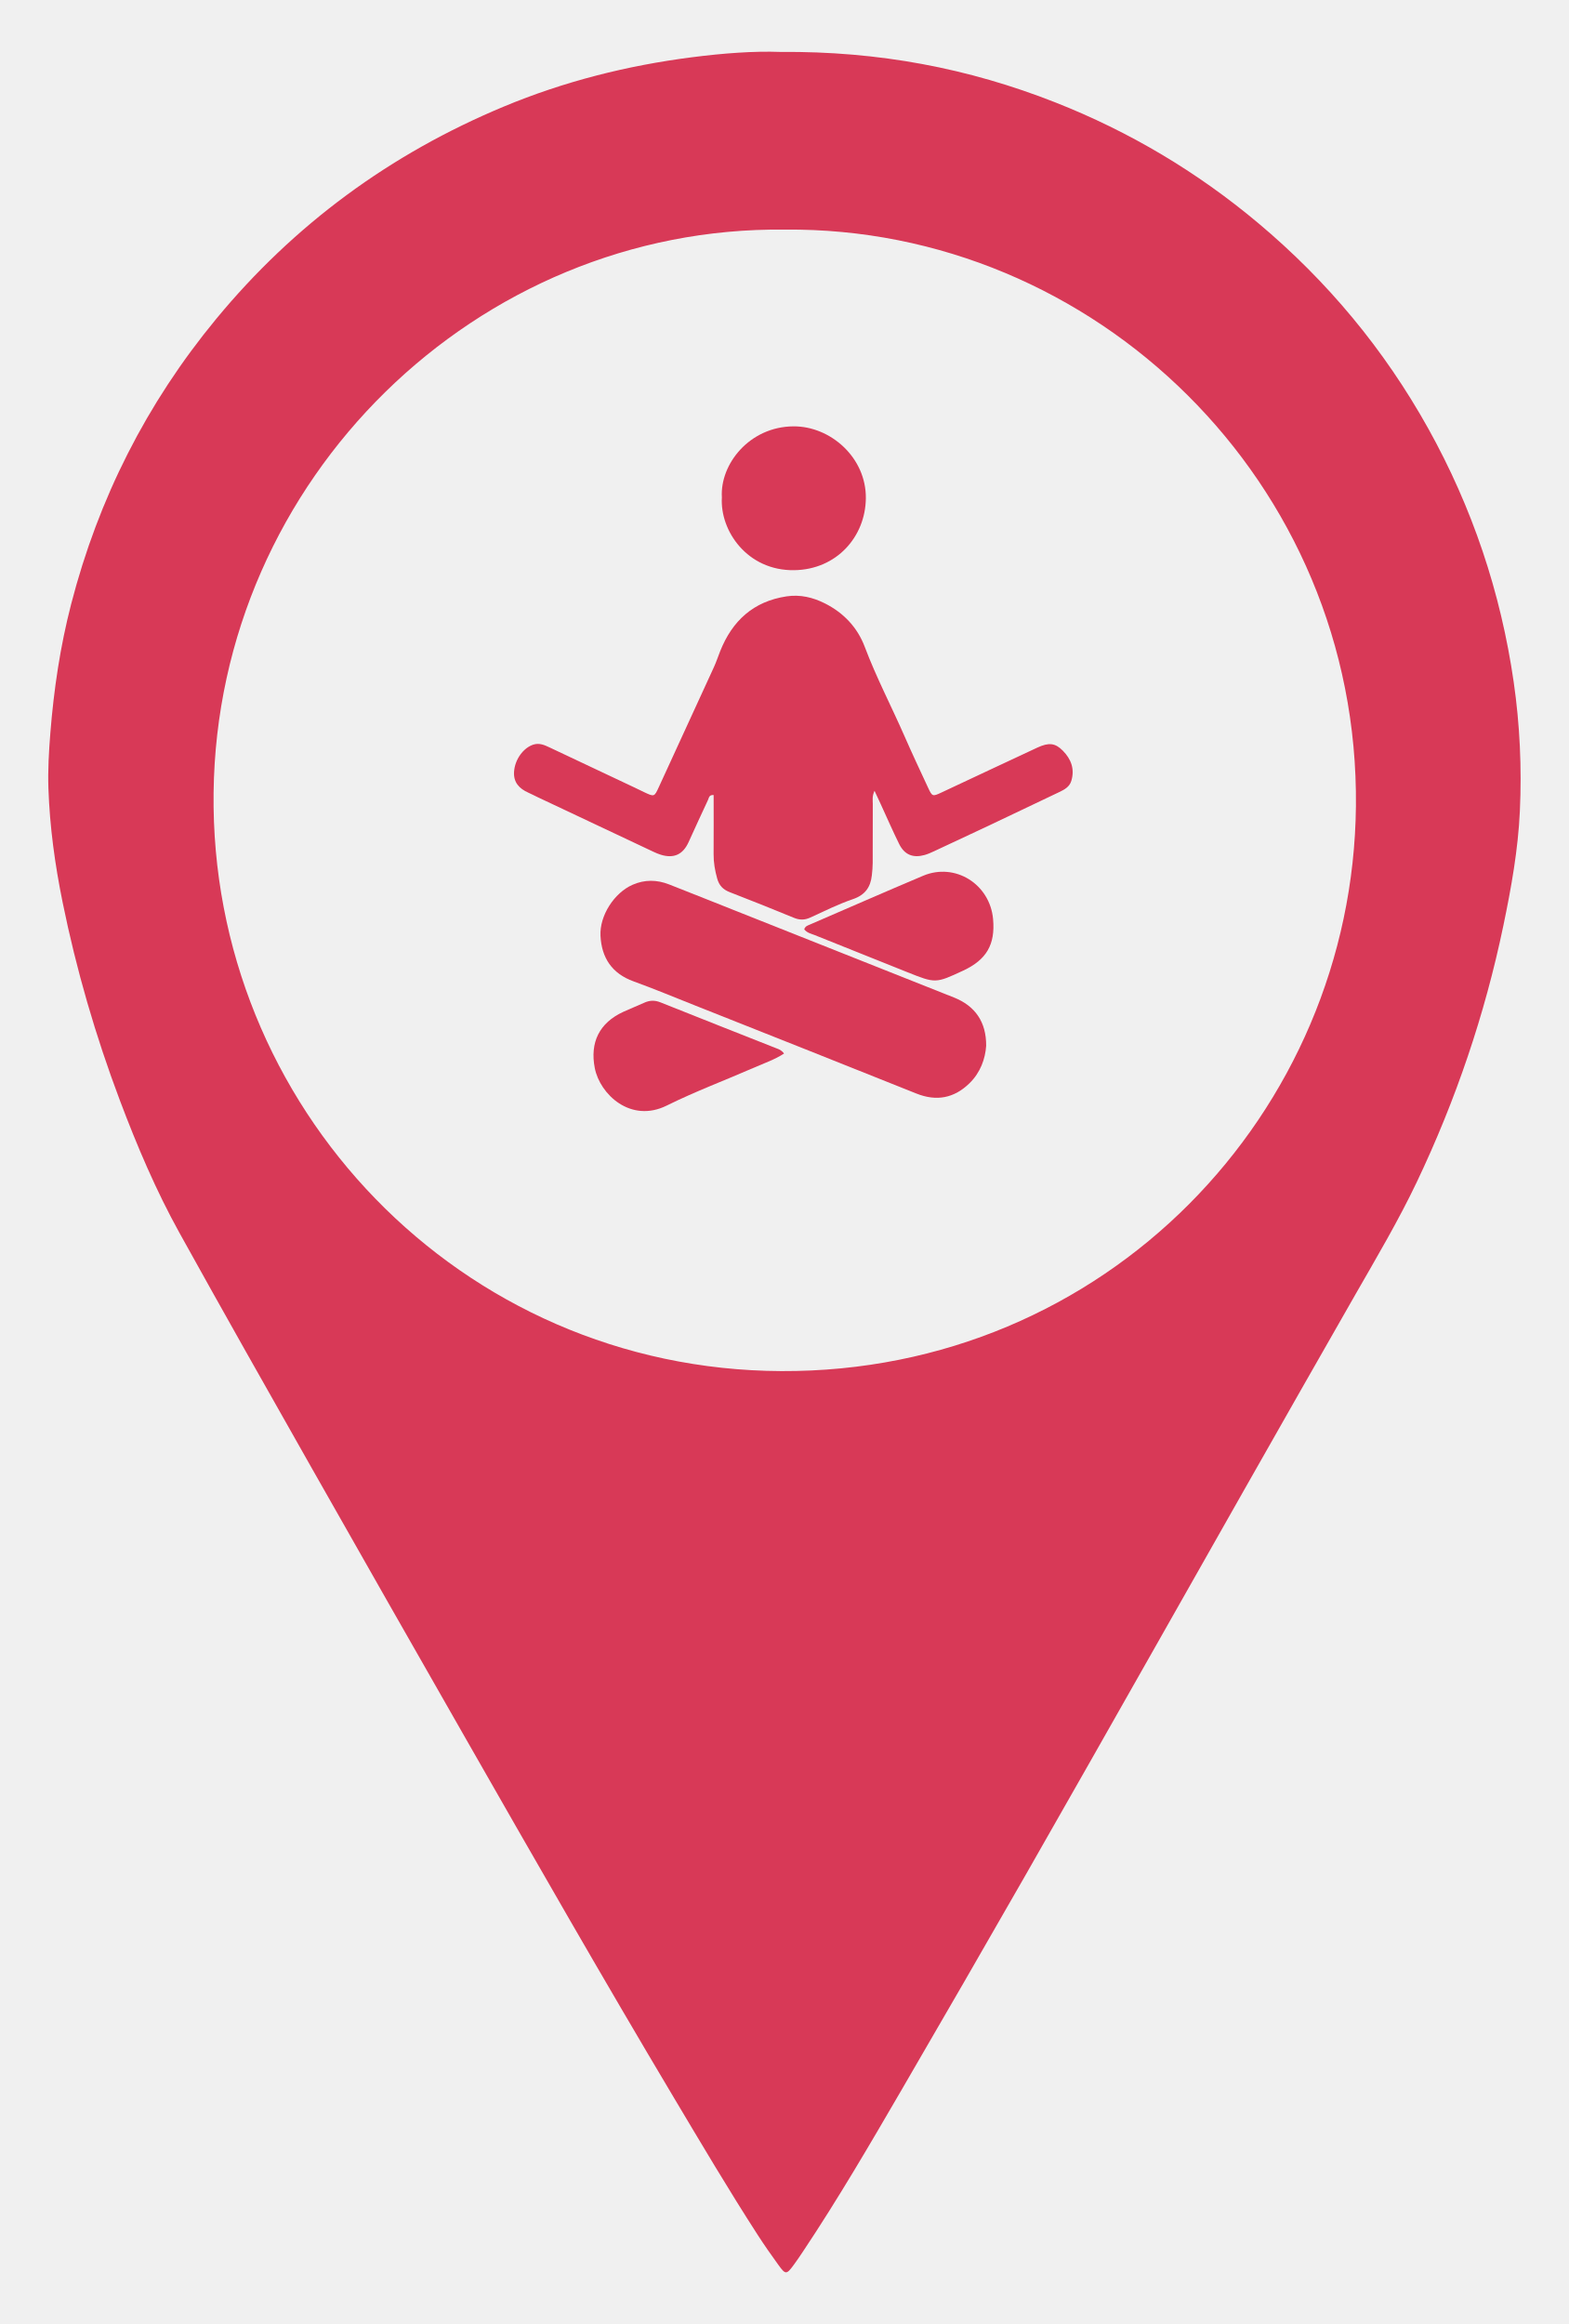
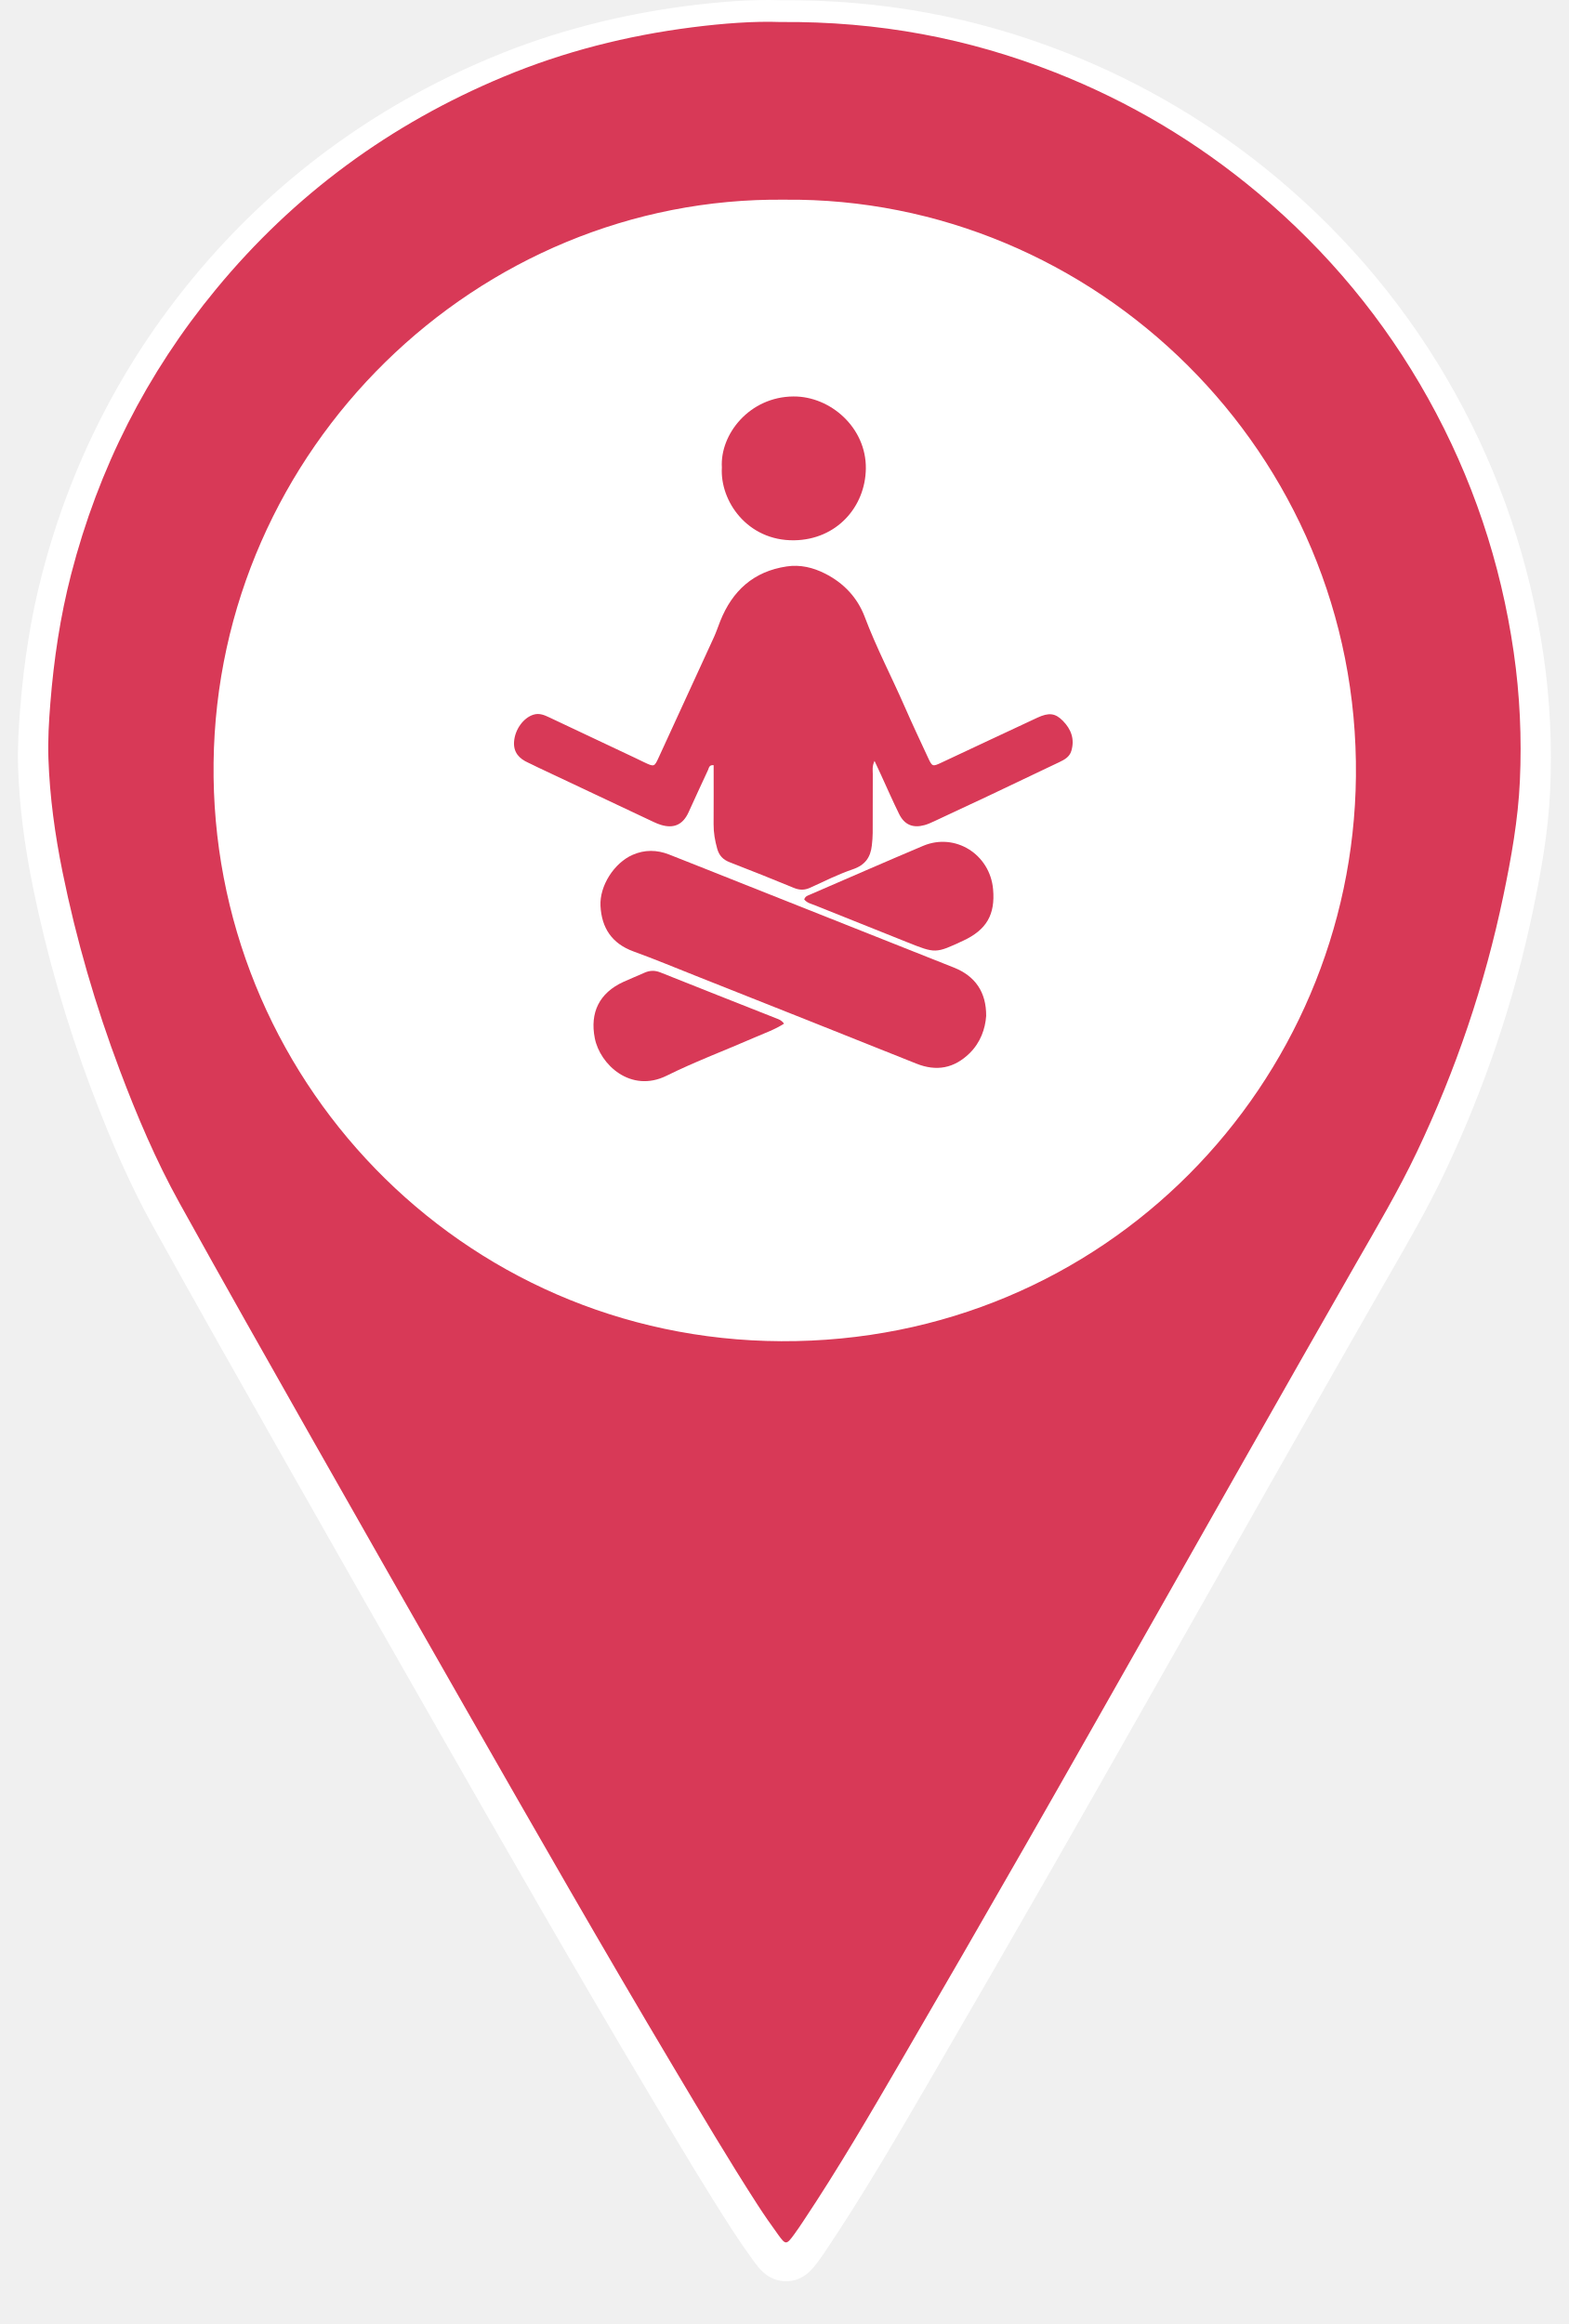
<svg xmlns="http://www.w3.org/2000/svg" version="1.1" id="Vrstva_1" x="0px" y="0px" viewBox="0 0 1035.57 1533.92" style="enable-background:new 0 0 1035.57 1533.92;" xml:space="preserve">
  <style type="text/css">
- 	.st0{fill:#D83957;}
+ 	.st0{fill:#FFFFFF;}
+ 	.st1{fill:#D83957;}
</style>
  <g>
-     <path class="st0" d="M515.05,34.27c65.12-0.54,124.4,10.81,181.51,33.3c48.97,19.28,93.68,45.86,134.04,79.72   c45.68,38.32,83.16,83.42,112.15,135.47c29.11,52.28,47.87,108.09,56.44,167.36c4.09,28.29,5.39,56.71,4.08,85.19   c-1.17,25.49-5.68,50.59-10.88,75.56c-12.23,58.73-31.36,115.1-57.14,169.28c-12.16,25.54-26.54,49.8-40.57,74.29   c-24.45,42.71-48.74,85.51-73.04,128.3c-19.62,34.54-39.13,69.13-58.74,103.68c-28.6,50.41-57.12,100.86-85.91,151.16   c-27.05,47.27-54.28,94.43-81.67,141.5c-20.98,36.06-41.99,72.11-65.16,106.84c-1.94,2.91-3.89,5.82-5.96,8.64   c-5.06,6.91-5.59,6.98-10.45,0.26c-4.69-6.47-9.28-13.03-13.61-19.74c-19.25-29.81-37.3-60.35-55.47-90.82   c-46.56-78.12-91.7-157.05-136.82-236c-34.08-59.64-68.1-119.33-101.97-179.09c-29.31-51.73-58.62-103.46-87.43-155.46   c-15.52-28.01-28.03-57.48-39.32-87.42c-16.07-42.62-28.75-86.24-37.83-130.89c-5.03-24.76-8.47-49.75-9.34-74.99   c-0.42-12.19,0.31-24.48,1.28-36.66c2.29-28.67,6.5-57.06,13.71-84.96c18.03-69.79,49.82-132.63,95.69-188.21   c51.57-62.48,115.03-109.01,189.78-140.18c39.91-16.64,81.48-27.12,124.28-32.6C477.24,35.15,497.93,33.61,515.05,34.27z    M517.93,151.55c-202.71-2.31-374.46,164.2-376.94,371.65C138.5,729.99,303.6,904.03,515.75,904.97   c214.06,0.95,377.19-170.54,379.3-372.8C897.27,318.15,722.23,149.55,517.93,151.55z" />
-     <path class="st0" d="M577.28,521.96c-1.71,3.67-1.14,6.18-1.15,8.6c-0.07,12.99,0,25.98-0.06,38.97c-0.01,2.74-0.26,5.48-0.56,8.2   c-0.85,7.86-4.46,13-12.5,15.74c-9.66,3.3-18.88,7.9-28.18,12.17c-3.7,1.7-7,1.69-10.75,0.15c-14.09-5.8-28.23-11.47-42.44-16.96   c-4.37-1.69-6.94-4.4-8.2-8.89c-1.5-5.34-2.43-10.67-2.39-16.23c0.09-12.96,0.03-25.91,0.03-38.93c-3.06-0.33-3.12,1.93-3.74,3.25   c-4.36,9.26-8.59,18.59-12.85,27.9c-3.73,8.13-9.69,10.85-18.27,8.23c-1.66-0.51-3.28-1.21-4.86-1.95   c-25.53-12.02-51.05-24.07-76.57-36.11c-2.03-0.96-4.02-2.02-6.07-2.93c-5.99-2.68-9.86-6.8-9.39-13.81   c0.54-8.12,6.17-15.82,12.77-17.9c3.99-1.26,7.37,0.32,10.76,1.91c18.76,8.82,37.5,17.68,56.24,26.54   c2.03,0.96,4.04,1.97,6.07,2.93c6.79,3.2,6.74,3.17,9.84-3.59c12.08-26.33,24.22-52.63,36.27-78.97c1.55-3.4,2.72-6.97,4.1-10.45   c7.99-20.12,22.02-32.96,43.91-36.22c8.97-1.34,17.42,0.7,25.36,4.72c12.3,6.23,21.37,15.83,26.2,28.67   c7.59,20.15,17.58,39.18,26.19,58.84c5.01,11.44,10.32,22.74,15.59,34.06c2.75,5.92,2.95,5.94,8.95,3.13   c21.04-9.84,42.04-19.76,63.1-29.55c7.7-3.58,11.9-3.1,16.97,2.07c5.42,5.53,7.88,12.09,5.53,19.85c-1.2,3.98-4.52,5.76-7.97,7.4   c-15.57,7.39-31.1,14.85-46.68,22.22c-11.96,5.66-23.96,11.25-35.96,16.83c-2.03,0.94-4.1,1.88-6.25,2.48   c-7.64,2.14-13.27-0.15-16.8-7.3c-4.2-8.51-7.98-17.22-11.95-25.84C580.33,528.47,579.06,525.78,577.28,521.96z" />
-     <path class="st0" d="M650.97,690.3c-0.59,8.42-3.7,17.55-11.01,24.68c-10.12,9.86-21.73,12.14-35.11,6.77   c-48.68-19.52-97.45-38.82-146.2-58.17c-13.46-5.35-26.85-10.91-40.46-15.85c-14.25-5.17-21.07-15.51-21.8-30.06   c-0.67-13.31,9.04-28.37,21.19-33.7c7.95-3.49,16.05-3.38,24.07-0.23c15.81,6.2,31.58,12.52,47.36,18.78   c46.89,18.61,93.79,37.21,140.67,55.85C643.71,663.95,651.09,674.54,650.97,690.3z" />
-     <path class="st0" d="M476.51,328.29c-1.34-21.93,18.24-46.69,47.25-46.88c24.54-0.16,48.12,20.69,47.79,47.56   c-0.31,25.27-19.23,46.95-47.28,47.37C493.33,376.79,475.15,350.41,476.51,328.29z" />
-     <path class="st0" d="M517.55,695.38c-6.19,4.01-12.81,6.24-19.13,9.01c-19.42,8.5-39.36,15.93-58.32,25.33   c-23.73,11.76-44.06-7.37-47.47-24.71c-3.34-16.97,3-29.91,18.85-37.18c4.53-2.08,9.18-3.9,13.72-5.97   c3.59-1.64,6.95-1.8,10.77-0.27c25.46,10.21,51.01,20.22,76.51,30.32C514.07,692.53,515.8,693,517.55,695.38z" />
-     <path class="st0" d="M530.87,613.4c0.7-2.13,2.24-2.5,3.57-3.08c24.96-10.79,49.86-21.7,74.9-32.28   c21.11-8.91,44.13,5.49,46.2,28.61c1.5,16.78-4.33,26.82-19.76,34c-18.22,8.48-18.22,8.47-37.03,0.95   c-20.38-8.16-40.77-16.3-61.14-24.47C535.34,616.22,532.79,615.77,530.87,613.4z" />
+     <g>
+       <path class="st0" d="M1018.98,433.14c-8.9-61.57-28.66-120.19-58.76-174.23c-29.9-53.69-69.19-101.15-116.77-141.07    c-41.81-35.07-88.77-63-139.57-83C643.34,11.01,581.67-0.33,515.34,0.15c-16.79-0.61-37.38,0.63-61.19,3.68    c-45.94,5.88-89.49,17.32-129.44,33.98c-77.99,32.52-144.44,81.61-197.51,145.91C79.86,241.07,46.34,307,27.57,379.65    c-7.04,27.25-11.71,56.15-14.28,88.37c-0.92,11.58-1.8,25.26-1.33,38.95c0.86,24.66,4.04,50.27,9.73,78.28    c9.15,45.04,22.18,90.11,38.71,133.96c13.6,36.06,26.48,64.68,40.54,90.06c28.94,52.24,58.73,104.8,87.53,155.63    c30.19,53.28,62.6,110.21,102,179.16c41.95,73.4,89.49,156.59,137.01,236.32l4.45,7.47c16.48,27.67,33.53,56.29,51.4,83.97    c4,6.19,8.51,12.74,14.21,20.62c3.35,4.62,9.57,13.22,21.25,13.26c0.02,0,0.04,0,0.07,0c11.65,0,17.8-8.41,21.48-13.43    c2.24-3.05,4.25-6.04,6.45-9.35c23.72-35.53,45.12-72.31,65.82-107.88c27.6-47.42,55.1-95.08,81.74-141.63    c21.79-38.08,43.79-76.87,65.05-114.39c6.96-12.28,13.92-24.56,20.89-36.84c9.16-16.14,18.3-32.3,27.44-48.45    c10.42-18.41,20.84-36.83,31.29-55.22l7.9-13.91c21.3-37.5,43.32-76.28,65.11-114.33c2-3.5,4.01-6.99,6.02-10.48    c12.05-20.93,24.5-42.57,35.25-65.16c26.51-55.7,46.25-114.18,58.66-173.8c5.1-24.51,10-51.01,11.28-78.72    C1024.62,492.19,1023.18,462.25,1018.98,433.14z" />
+       <path class="st1" d="M515.05,14.53c65.12-0.54,124.4,10.81,181.51,33.3c48.97,19.28,93.68,45.86,134.04,79.72    c45.68,38.32,83.16,83.42,112.15,135.47c29.11,52.28,47.87,108.09,56.44,167.36c4.09,28.29,5.39,56.71,4.08,85.19    c-1.17,25.49-5.68,50.59-10.88,75.56c-12.23,58.73-31.36,115.1-57.14,169.28c-12.16,25.54-26.54,49.8-40.57,74.29    c-24.45,42.71-48.74,85.51-73.04,128.3c-19.62,34.54-39.13,69.13-58.74,103.68c-28.6,50.41-57.12,100.86-85.91,151.16    c-27.05,47.27-54.28,94.43-81.67,141.5c-20.98,36.06-41.99,72.11-65.16,106.84c-1.94,2.91-3.89,5.82-5.96,8.64    c-5.06,6.91-5.59,6.98-10.45,0.26c-4.69-6.47-9.28-13.03-13.61-19.74c-19.25-29.81-37.3-60.35-55.47-90.82    c-46.56-78.12-91.7-157.05-136.82-236c-34.08-59.64-68.1-119.33-101.97-179.09c-29.31-51.73-58.62-103.46-87.43-155.46    c-15.52-28.01-28.03-57.48-39.32-87.42c-16.07-42.62-28.75-86.24-37.83-130.89c-5.03-24.76-8.47-49.75-9.34-74.99    c-0.42-12.19,0.31-24.48,1.28-36.66c2.29-28.67,6.5-57.06,13.71-84.96c18.03-69.79,49.82-132.63,95.69-188.21    C194.19,128.35,257.65,81.82,332.4,50.65c39.91-16.64,81.48-27.12,124.28-32.6C477.24,15.42,497.93,13.88,515.05,14.53z     M517.93,131.81c-202.71-2.31-374.46,164.2-376.94,371.65C138.5,710.25,303.6,884.29,515.75,885.24    c214.06,0.95,377.19-170.54,379.3-372.8C897.27,298.42,722.23,129.81,517.93,131.81z" />
+       <path class="st1" d="M577.28,502.23c-1.71,3.67-1.14,6.18-1.15,8.6c-0.07,12.99,0,25.98-0.06,38.97c-0.01,2.74-0.26,5.48-0.56,8.2    c-0.85,7.86-4.46,13-12.5,15.74c-9.66,3.3-18.88,7.9-28.18,12.17c-3.7,1.7-7,1.69-10.75,0.15c-14.09-5.8-28.23-11.47-42.44-16.96    c-4.37-1.69-6.94-4.4-8.2-8.89c-1.5-5.34-2.43-10.67-2.39-16.23c0.09-12.96,0.03-25.91,0.03-38.93c-3.06-0.33-3.12,1.93-3.74,3.25    c-4.36,9.26-8.59,18.59-12.85,27.9c-3.73,8.13-9.69,10.85-18.27,8.23c-1.66-0.51-3.28-1.21-4.86-1.95    c-25.53-12.02-51.05-24.07-76.57-36.11c-2.03-0.96-4.02-2.02-6.07-2.94c-5.99-2.68-9.86-6.8-9.39-13.81    c0.54-8.12,6.17-15.82,12.77-17.9c3.99-1.26,7.37,0.32,10.76,1.91c18.76,8.82,37.5,17.68,56.24,26.54    c2.03,0.96,4.04,1.97,6.07,2.93c6.79,3.2,6.74,3.17,9.84-3.59c12.08-26.33,24.22-52.63,36.27-78.97c1.55-3.4,2.72-6.97,4.1-10.45    c7.99-20.12,22.02-32.96,43.91-36.22c8.97-1.34,17.42,0.7,25.36,4.72c12.3,6.23,21.37,15.83,26.2,28.67    c7.59,20.15,17.58,39.18,26.19,58.84c5.01,11.44,10.32,22.74,15.59,34.06c2.75,5.92,2.95,5.94,8.95,3.13    c21.04-9.84,42.04-19.76,63.1-29.55c7.7-3.58,11.9-3.1,16.97,2.07c5.42,5.53,7.88,12.09,5.53,19.85c-1.2,3.98-4.52,5.76-7.97,7.4    c-15.57,7.39-31.1,14.85-46.68,22.22c-11.96,5.66-23.96,11.25-35.96,16.83c-2.03,0.94-4.1,1.88-6.25,2.48    c-7.64,2.14-13.27-0.15-16.8-7.3c-4.2-8.51-7.98-17.22-11.95-25.84C580.33,508.74,579.06,506.05,577.28,502.23z" />
+       <path class="st1" d="M650.97,670.56c-0.59,8.42-3.7,17.55-11.01,24.68c-10.12,9.86-21.73,12.14-35.11,6.77    c-48.68-19.52-97.45-38.82-146.2-58.17c-13.46-5.35-26.85-10.91-40.46-15.85c-14.25-5.17-21.07-15.51-21.8-30.06    c-0.67-13.31,9.04-28.37,21.19-33.7c7.95-3.49,16.05-3.38,24.07-0.23c15.81,6.2,31.58,12.52,47.36,18.78    c46.89,18.61,93.79,37.21,140.67,55.85C643.71,644.21,651.09,654.81,650.97,670.56z" />
+       <path class="st1" d="M476.51,308.56c-1.34-21.93,18.24-46.69,47.25-46.88c24.54-0.16,48.12,20.69,47.79,47.56    c-0.31,25.27-19.23,46.95-47.28,47.37C493.33,357.06,475.15,330.67,476.51,308.56z" />
+       <path class="st1" d="M517.55,675.64c-6.19,4.01-12.81,6.24-19.13,9.01c-19.42,8.5-39.36,15.93-58.32,25.33    c-23.73,11.76-44.06-7.37-47.47-24.71c-3.34-16.97,3-29.91,18.85-37.18c4.53-2.08,9.18-3.9,13.72-5.97    c3.59-1.64,6.95-1.8,10.77-0.27c25.46,10.21,51.01,20.22,76.51,30.32C514.07,672.8,515.8,673.26,517.55,675.64z" />
+       <path class="st1" d="M530.87,593.66c0.7-2.13,2.24-2.5,3.57-3.08c24.96-10.79,49.86-21.7,74.9-32.28    c21.11-8.91,44.13,5.49,46.2,28.61c1.5,16.78-4.33,26.82-19.76,34c-18.22,8.48-18.22,8.47-37.03,0.95    c-20.38-8.16-40.77-16.3-61.14-24.47C535.34,596.48,532.79,596.03,530.87,593.66z" />
+     </g>
  </g>
</svg>
